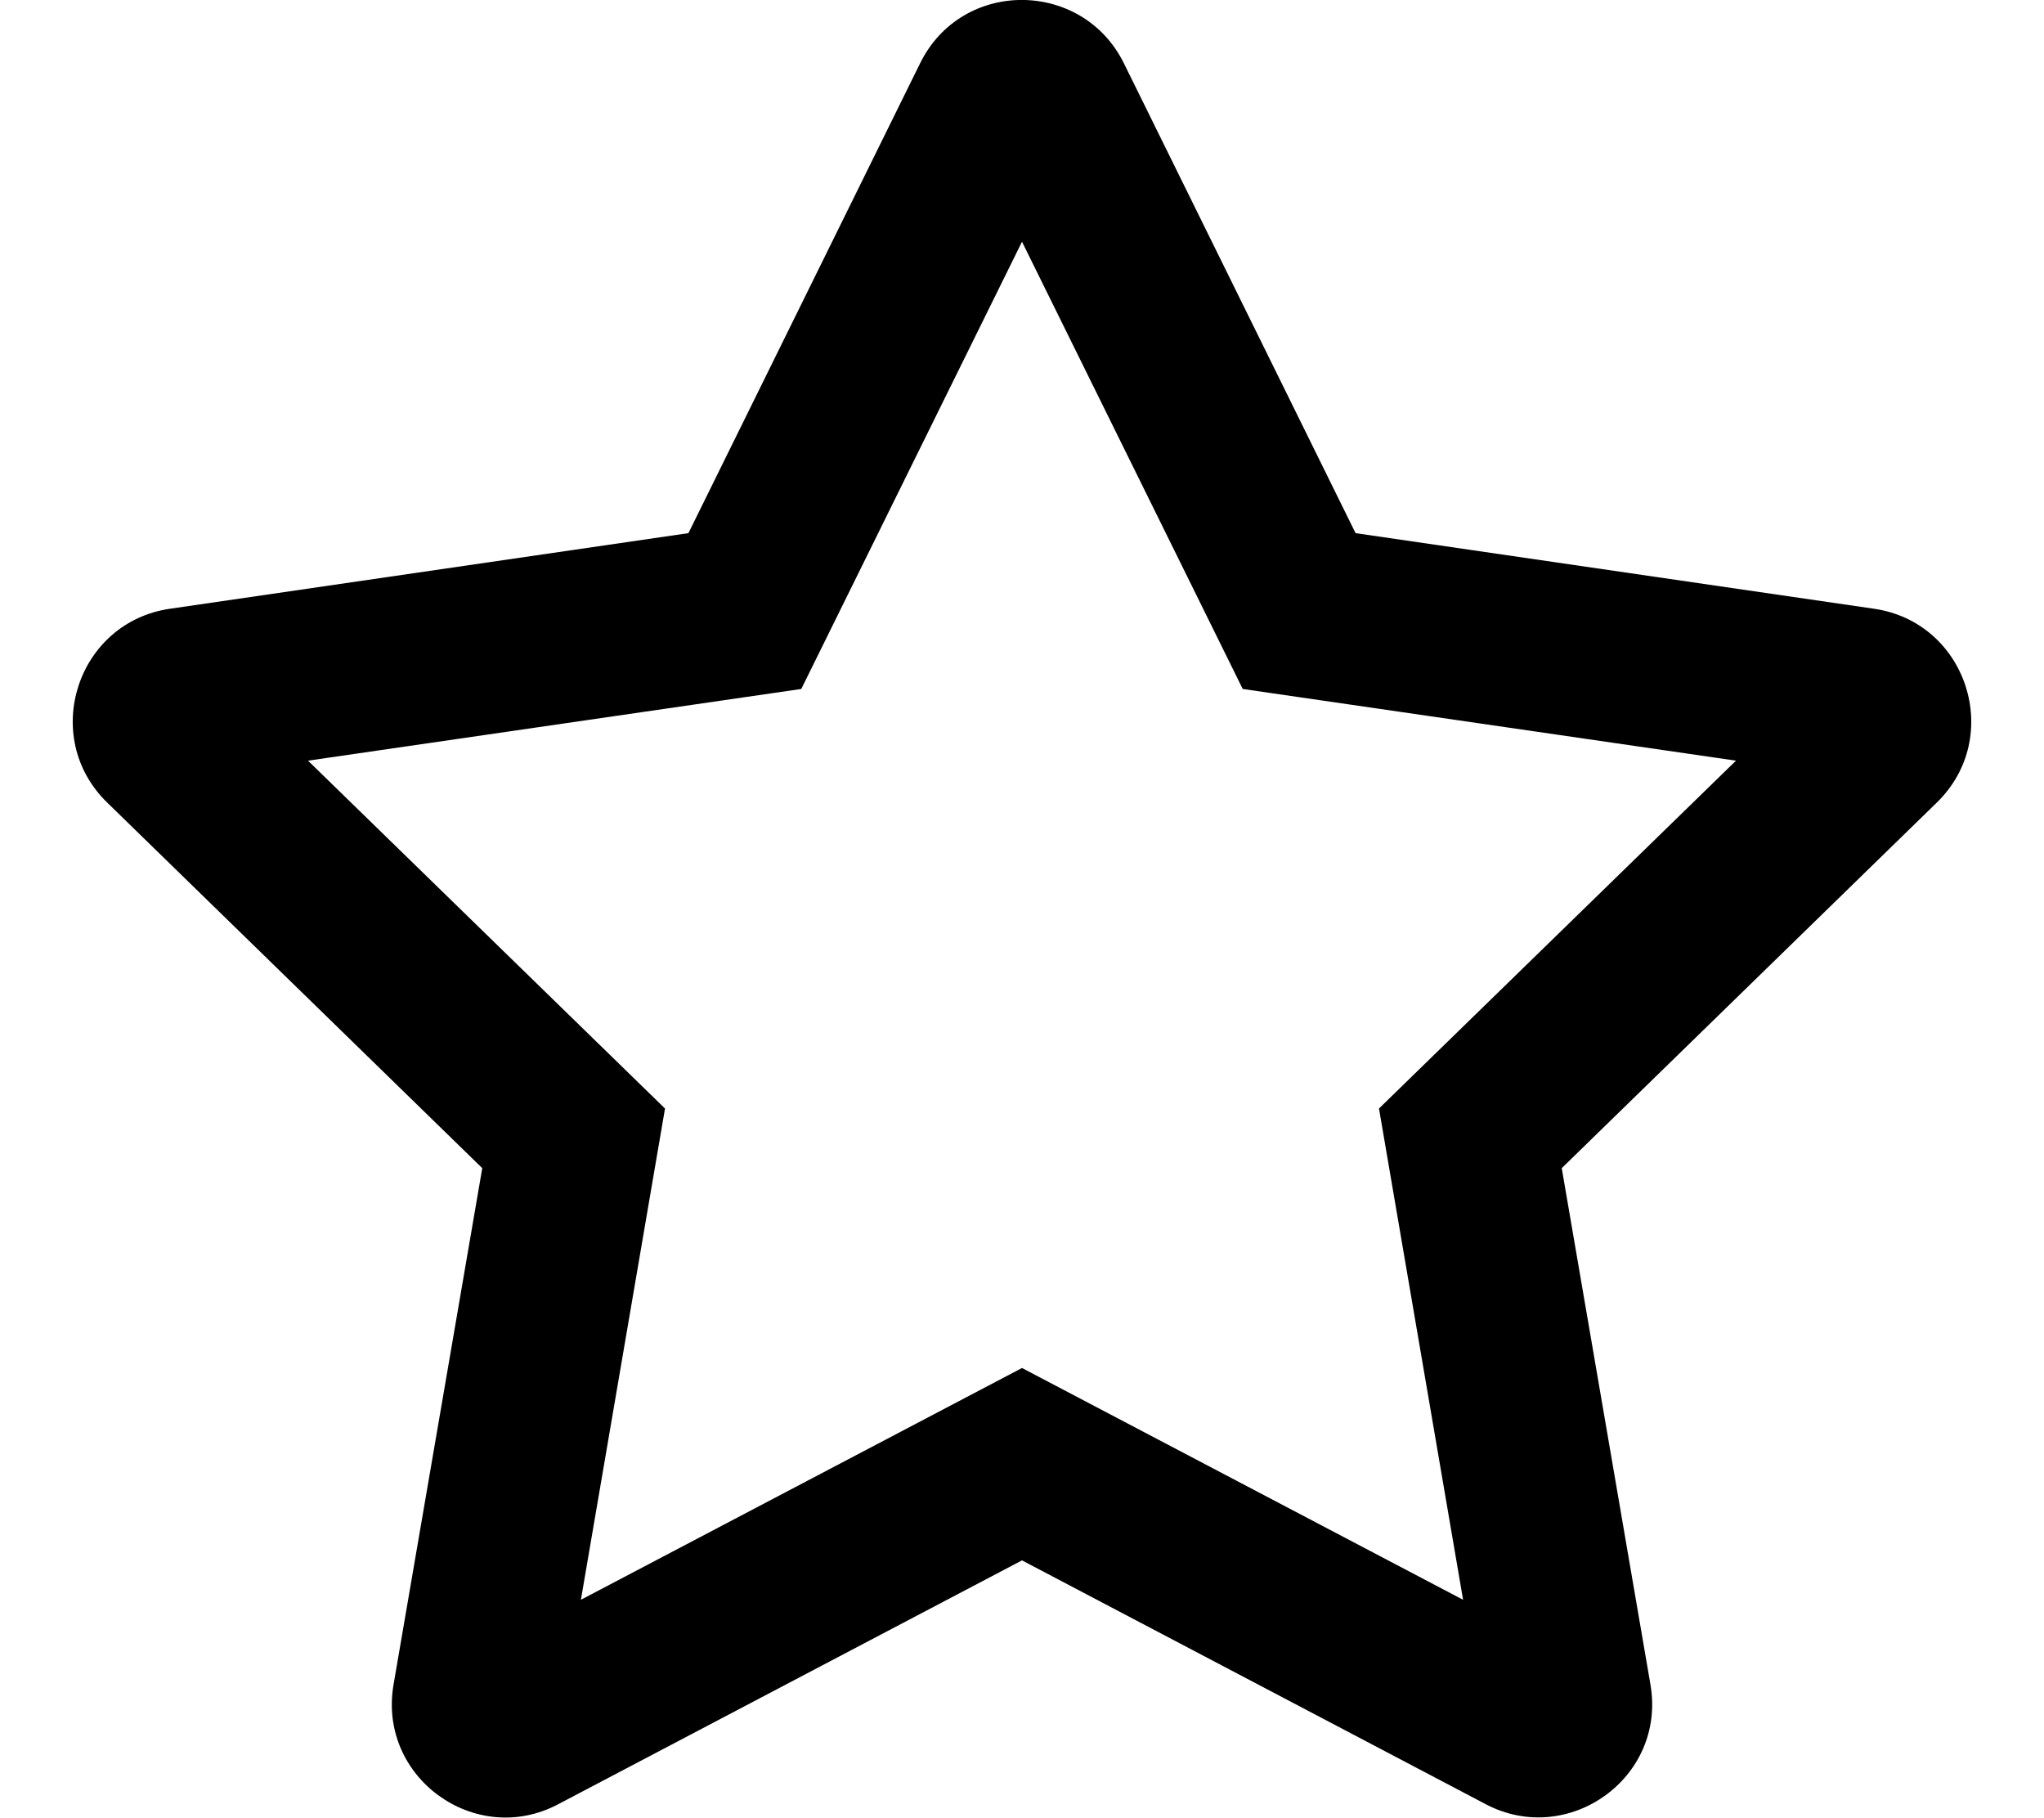
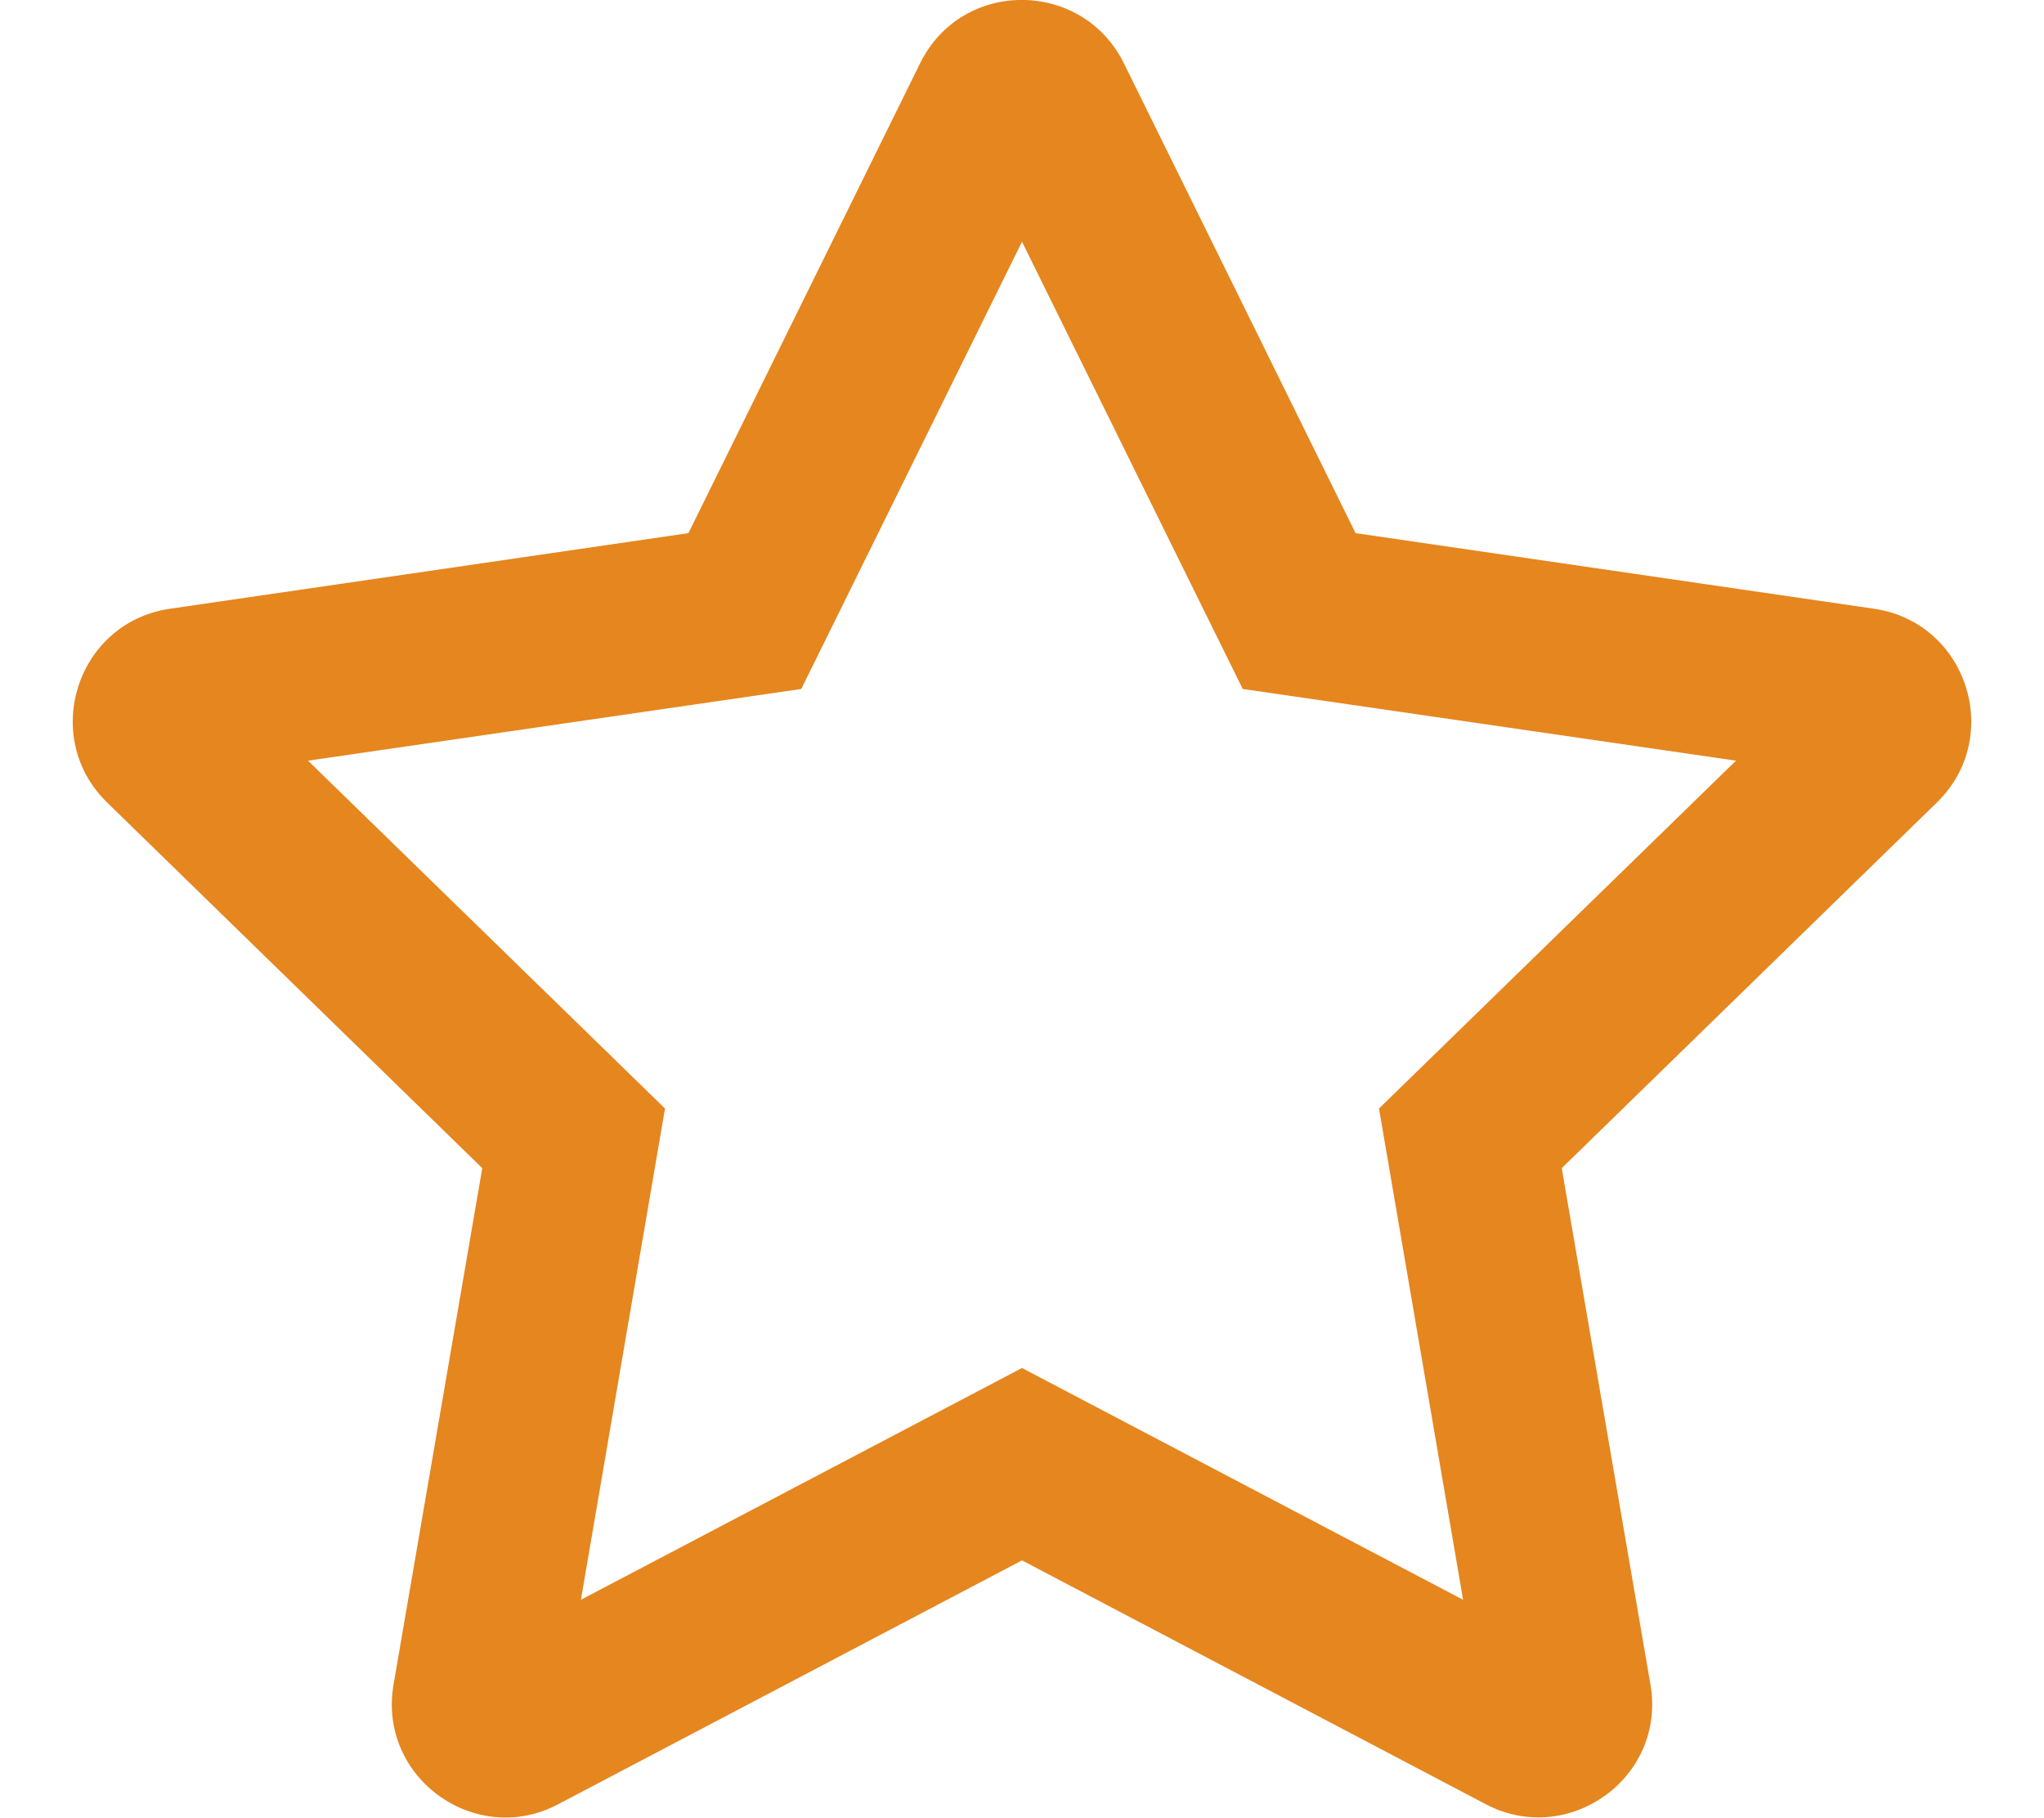
<svg xmlns="http://www.w3.org/2000/svg" aria-hidden="true" focusable="false" data-prefix="far" data-icon="star" class="svg-inline--fa fa-star fa-w-18" role="img" viewBox="0 0 576 512">
-   <path fill="currentColor" d="M528.1 171.5L382 150.2 316.7 17.8c-11.7-23.6-45.6-23.9-57.4 0L194 150.2 47.9 171.5c-26.2 3.8-36.7 36.1-17.7 54.6l105.7 103-25 145.5c-4.5 26.3 23.2 46 46.4 33.7L288 439.6l130.7 68.7c23.2 12.2 50.9-7.4 46.4-33.7l-25-145.5 105.7-103c19-18.5 8.5-50.8-17.7-54.6zM388.6 312.3l23.7 138.4L288 385.4l-124.3 65.3 23.7-138.4-100.6-98 139-20.2 62.2-126 62.2 126 139 20.2-100.6 98z" />
+   <path fill="#e5861f" d="M528.1 171.5L382 150.2 316.7 17.8c-11.7-23.6-45.6-23.9-57.4 0L194 150.2 47.9 171.5c-26.2 3.8-36.7 36.1-17.7 54.6l105.7 103-25 145.5c-4.5 26.3 23.2 46 46.4 33.7L288 439.6l130.7 68.7c23.2 12.2 50.9-7.4 46.4-33.7l-25-145.5 105.7-103c19-18.5 8.5-50.8-17.7-54.6zM388.6 312.3l23.7 138.4L288 385.4l-124.3 65.3 23.7-138.4-100.6-98 139-20.2 62.2-126 62.2 126 139 20.2-100.6 98z" />
</svg>
